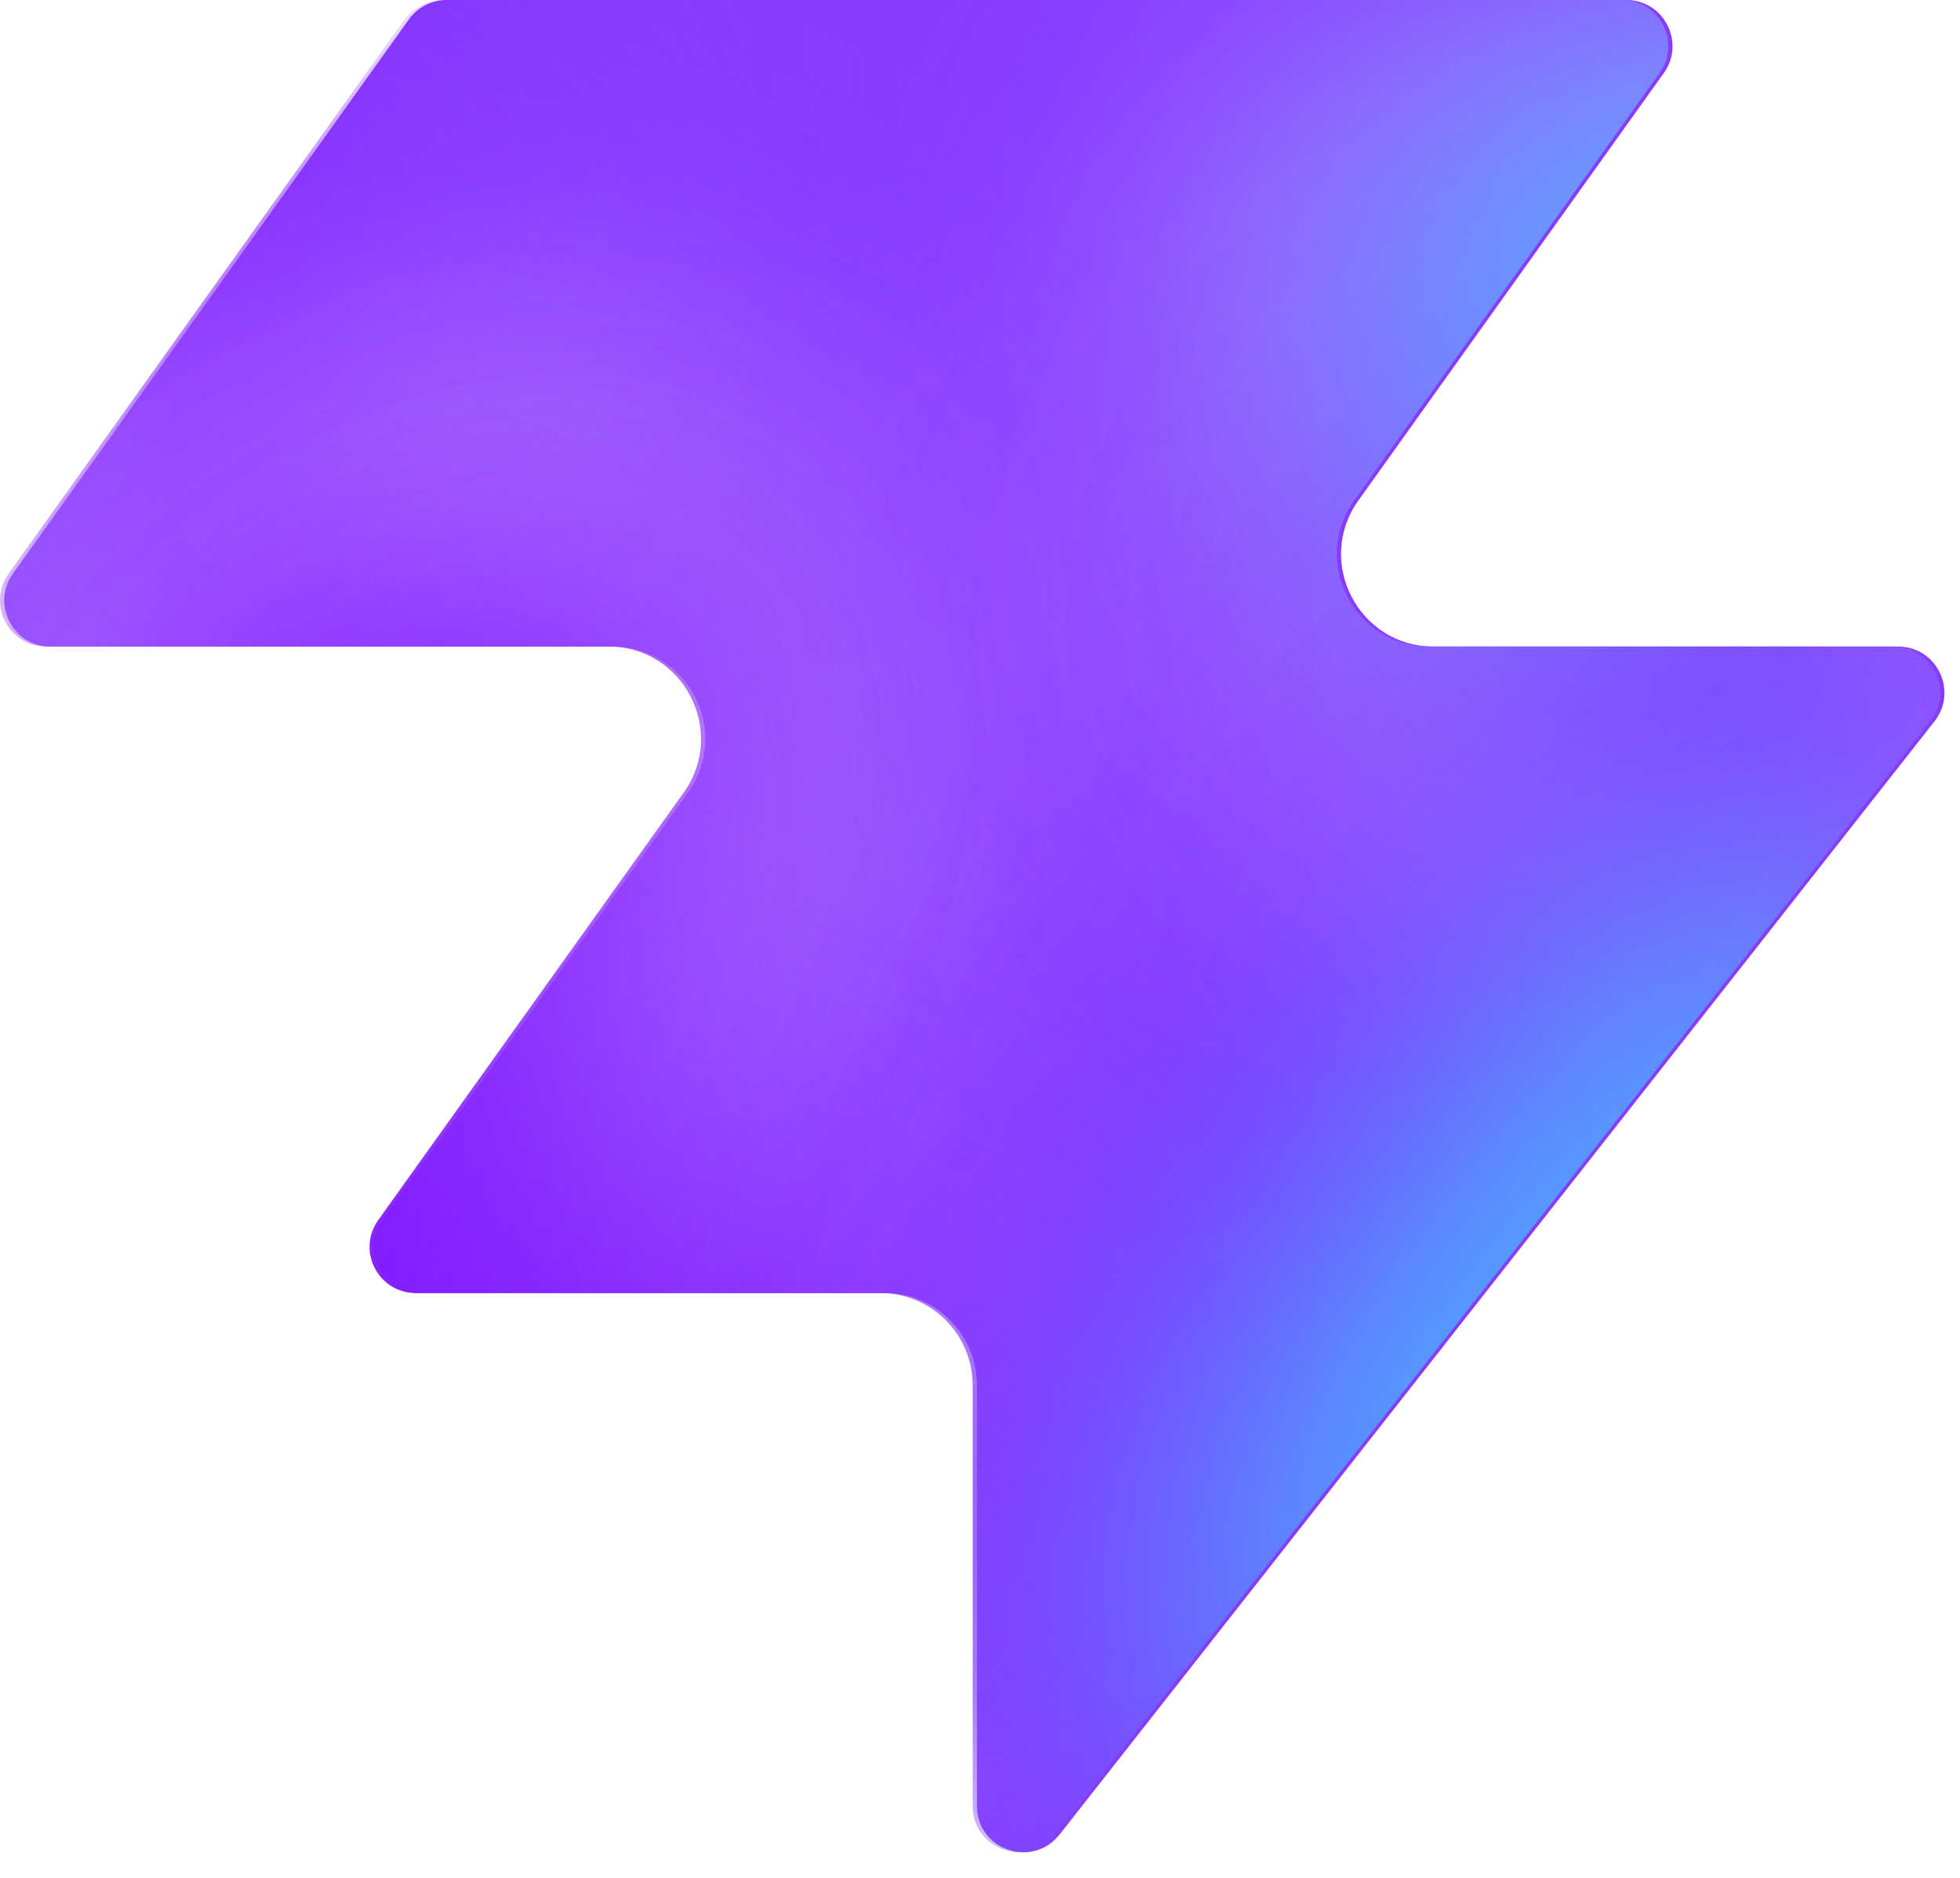
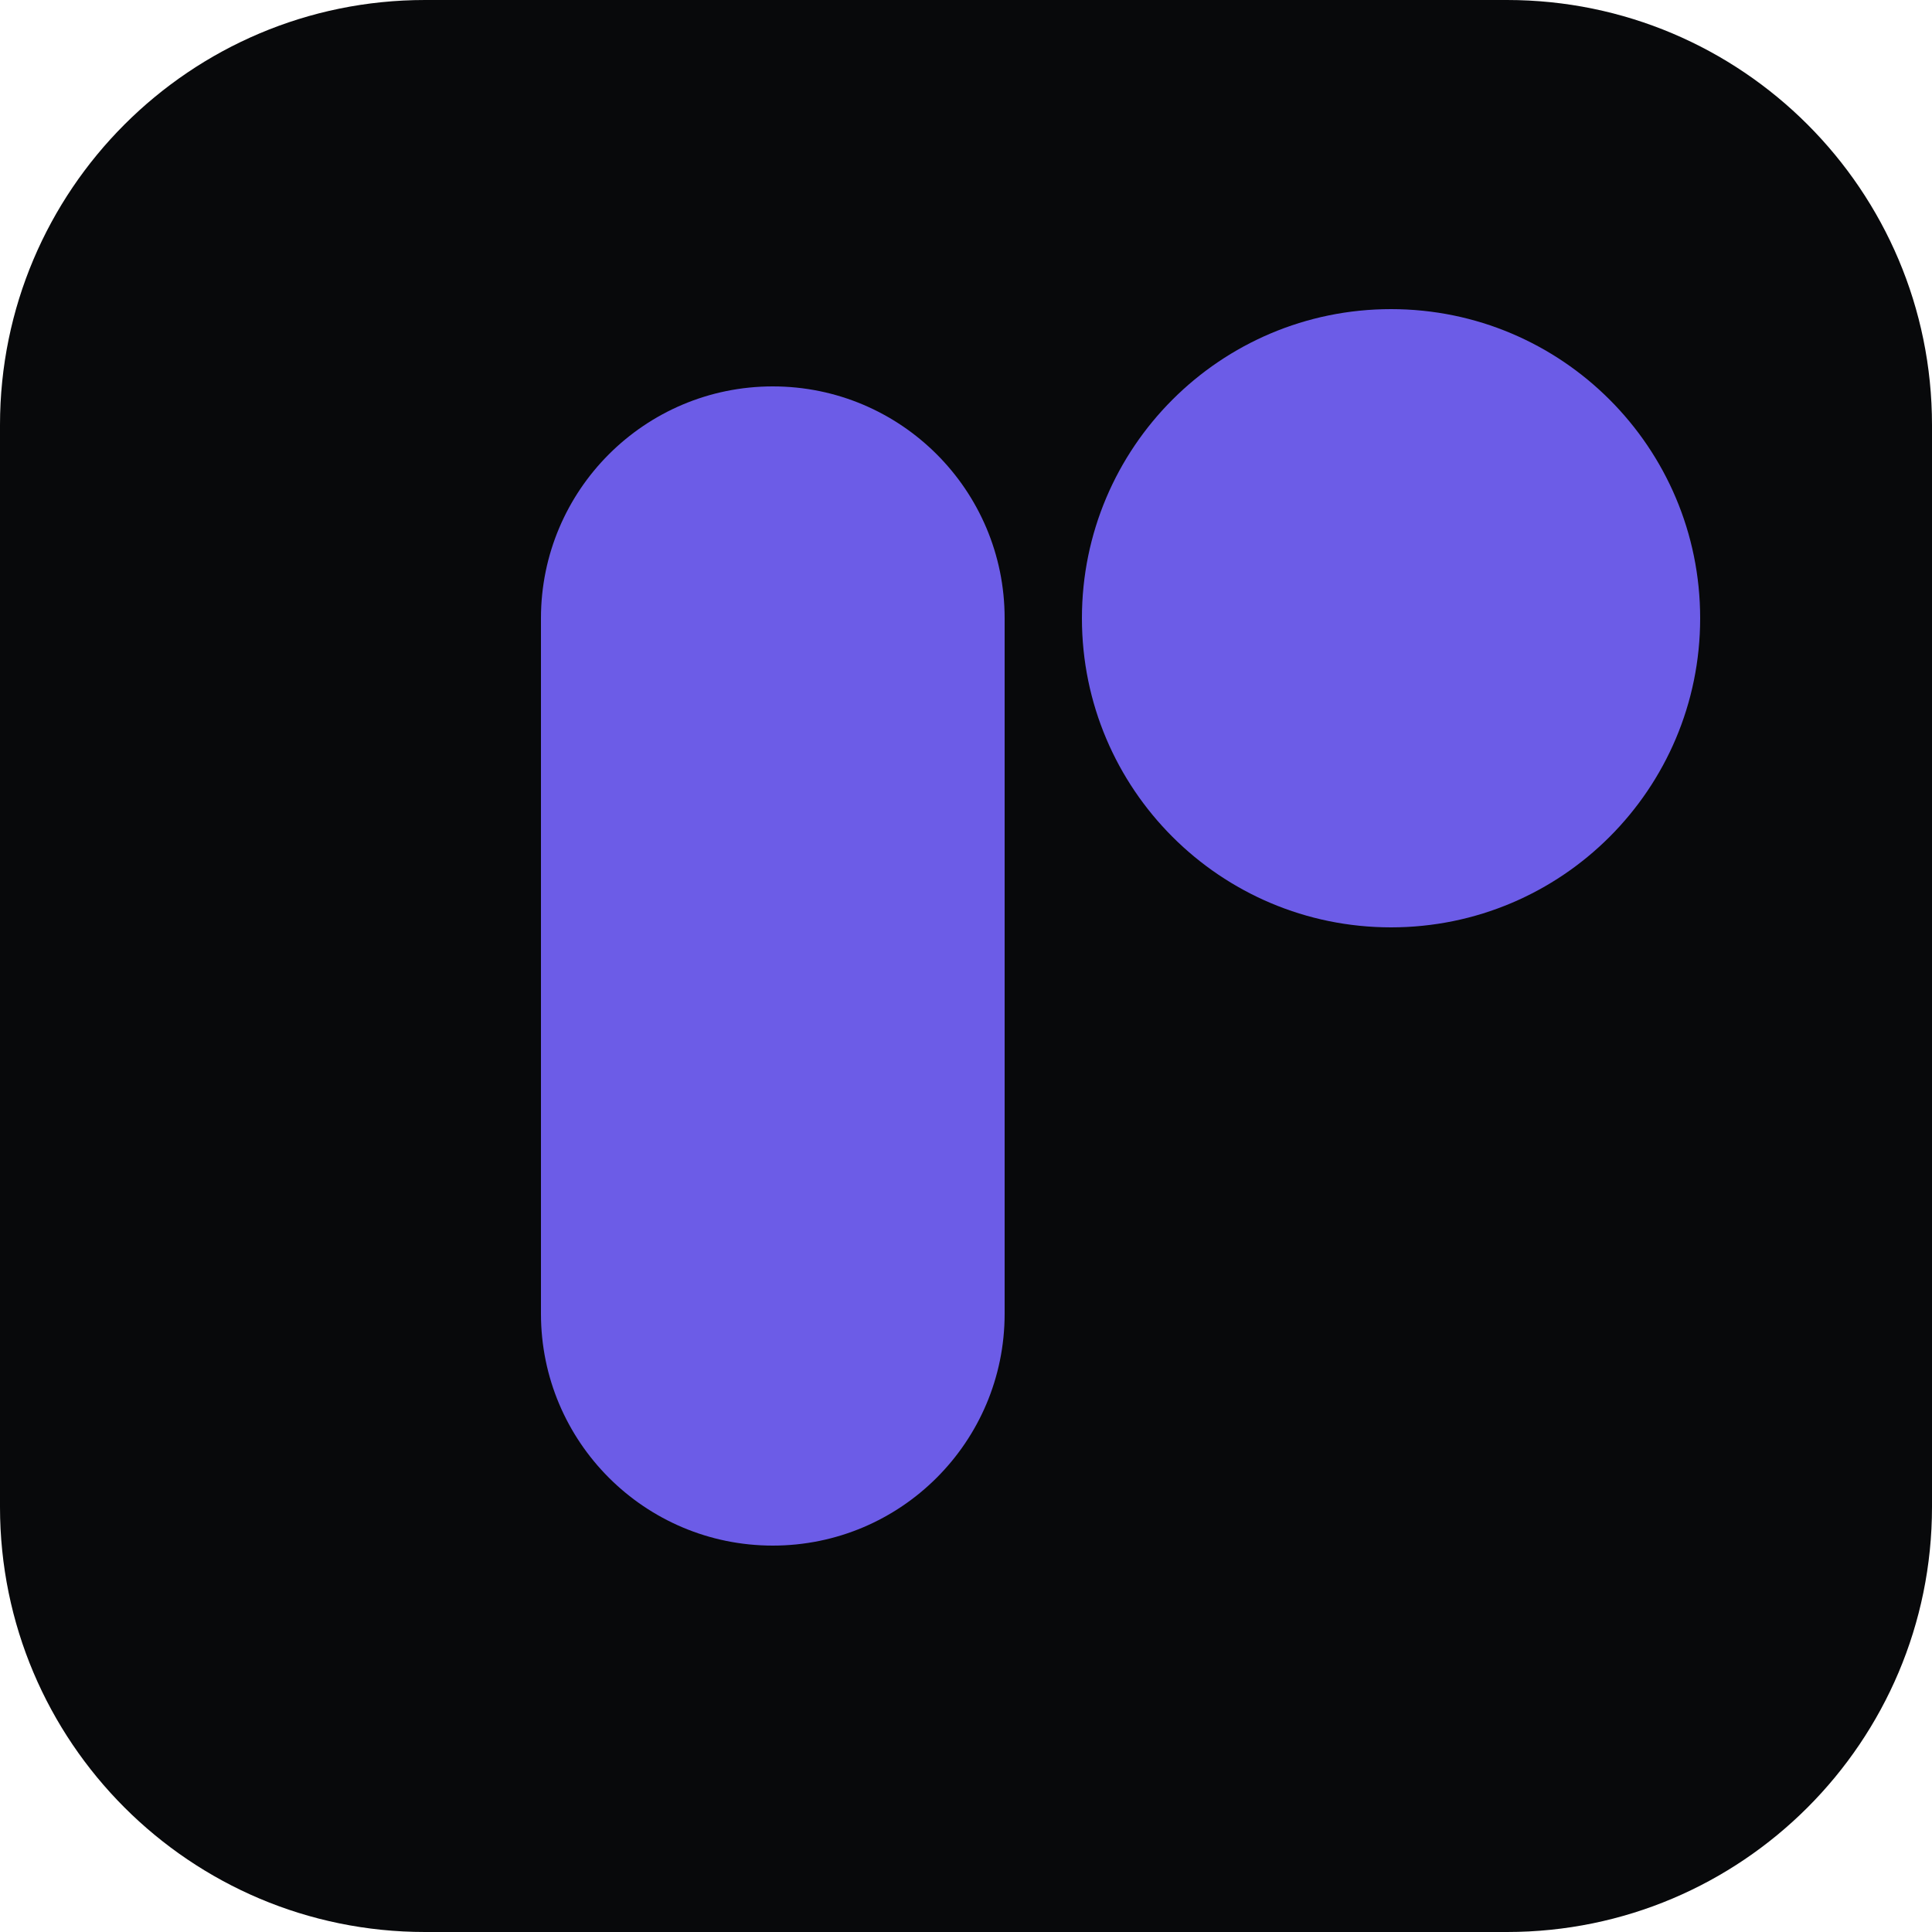
- <svg xmlns="http://www.w3.org/2000/svg" width="48" height="46" fill="none" viewBox="0 0 48 46">
-   <path fill="#863bff" d="M25.946 44.938c-.664.845-2.021.375-2.021-.698V33.937a2.26 2.26 0 0 0-2.262-2.262H10.287c-.92 0-1.456-1.04-.92-1.788l7.48-10.471c1.07-1.497 0-3.578-1.842-3.578H1.237c-.92 0-1.456-1.04-.92-1.788L10.013.474c.214-.297.556-.474.92-.474h28.894c.92 0 1.456 1.04.92 1.788l-7.48 10.471c-1.07 1.498 0 3.579 1.842 3.579h11.377c.943 0 1.473 1.088.89 1.83L25.947 44.94z" style="fill:#863bff;fill:color(display-p3 .525 .23 1);fill-opacity:1" />
-   <mask id="a" width="48" height="46" x="0" y="0" maskUnits="userSpaceOnUse" style="mask-type:alpha">
-     <path fill="#000" d="M25.842 44.938c-.664.844-2.021.375-2.021-.698V33.937a2.26 2.26 0 0 0-2.262-2.262H10.183c-.92 0-1.456-1.04-.92-1.788l7.48-10.471c1.07-1.498 0-3.579-1.842-3.579H1.133c-.92 0-1.456-1.04-.92-1.787L9.91.473c.214-.297.556-.474.92-.474h28.894c.92 0 1.456 1.04.92 1.788l-7.48 10.471c-1.07 1.498 0 3.578 1.842 3.578h11.377c.943 0 1.473 1.088.89 1.832L25.843 44.94z" style="fill:#000;fill-opacity:1" />
-   </mask>
-   <g mask="url(#a)">
-     <g filter="url(#b)">
-       <ellipse cx="5.508" cy="14.704" fill="#ede6ff" rx="5.508" ry="14.704" style="fill:#ede6ff;fill:color(display-p3 .927 .903 1);fill-opacity:1" transform="matrix(.00324 1 1 -.00324 -4.47 31.516)" />
-     </g>
-     <g filter="url(#c)">
-       <ellipse cx="10.399" cy="29.851" fill="#ede6ff" rx="10.399" ry="29.851" style="fill:#ede6ff;fill:color(display-p3 .927 .903 1);fill-opacity:1" transform="matrix(.00324 1 1 -.00324 -39.328 7.883)" />
-     </g>
-     <g filter="url(#d)">
-       <ellipse cx="5.508" cy="30.487" fill="#7e14ff" rx="5.508" ry="30.487" style="fill:#7e14ff;fill:color(display-p3 .492 .077 1);fill-opacity:1" transform="rotate(89.814 -25.913 -14.639)scale(1 -1)" />
-     </g>
-     <g filter="url(#e)">
-       <ellipse cx="5.508" cy="30.599" fill="#7e14ff" rx="5.508" ry="30.599" style="fill:#7e14ff;fill:color(display-p3 .492 .077 1);fill-opacity:1" transform="rotate(89.814 -32.644 -3.334)scale(1 -1)" />
-     </g>
-     <g filter="url(#f)">
-       <ellipse cx="5.508" cy="30.599" fill="#7e14ff" rx="5.508" ry="30.599" style="fill:#7e14ff;fill:color(display-p3 .492 .077 1);fill-opacity:1" transform="matrix(.00324 1 1 -.00324 -34.34 30.47)" />
-     </g>
-     <g filter="url(#g)">
-       <ellipse cx="14.072" cy="22.078" fill="#ede6ff" rx="14.072" ry="22.078" style="fill:#ede6ff;fill:color(display-p3 .927 .903 1);fill-opacity:1" transform="rotate(93.35 24.506 48.493)scale(-1 1)" />
-     </g>
-     <g filter="url(#h)">
-       <ellipse cx="3.47" cy="21.501" fill="#7e14ff" rx="3.47" ry="21.501" style="fill:#7e14ff;fill:color(display-p3 .492 .077 1);fill-opacity:1" transform="rotate(89.009 28.708 47.59)scale(-1 1)" />
-     </g>
-     <g filter="url(#i)">
-       <ellipse cx="3.47" cy="21.501" fill="#7e14ff" rx="3.47" ry="21.501" style="fill:#7e14ff;fill:color(display-p3 .492 .077 1);fill-opacity:1" transform="rotate(89.009 28.708 47.59)scale(-1 1)" />
-     </g>
-     <g filter="url(#j)">
-       <ellipse cx=".387" cy="8.972" fill="#7e14ff" rx="4.407" ry="29.108" style="fill:#7e14ff;fill:color(display-p3 .492 .077 1);fill-opacity:1" transform="rotate(39.51 .387 8.972)" />
-     </g>
-     <g filter="url(#k)">
-       <ellipse cx="47.523" cy="-6.092" fill="#7e14ff" rx="4.407" ry="29.108" style="fill:#7e14ff;fill:color(display-p3 .492 .077 1);fill-opacity:1" transform="rotate(37.892 47.523 -6.092)" />
-     </g>
-     <g filter="url(#l)">
-       <ellipse cx="41.412" cy="6.333" fill="#47bfff" rx="5.971" ry="9.665" style="fill:#47bfff;fill:color(display-p3 .28 .748 1);fill-opacity:1" transform="rotate(37.892 41.412 6.333)" />
-     </g>
-     <g filter="url(#m)">
-       <ellipse cx="-1.879" cy="38.332" fill="#7e14ff" rx="4.407" ry="29.108" style="fill:#7e14ff;fill:color(display-p3 .492 .077 1);fill-opacity:1" transform="rotate(37.892 -1.88 38.332)" />
-     </g>
-     <g filter="url(#n)">
-       <ellipse cx="-1.879" cy="38.332" fill="#7e14ff" rx="4.407" ry="29.108" style="fill:#7e14ff;fill:color(display-p3 .492 .077 1);fill-opacity:1" transform="rotate(37.892 -1.88 38.332)" />
-     </g>
-     <g filter="url(#o)">
-       <ellipse cx="35.651" cy="29.907" fill="#7e14ff" rx="4.407" ry="29.108" style="fill:#7e14ff;fill:color(display-p3 .492 .077 1);fill-opacity:1" transform="rotate(37.892 35.651 29.907)" />
-     </g>
-     <g filter="url(#p)">
-       <ellipse cx="38.418" cy="32.4" fill="#47bfff" rx="5.971" ry="15.297" style="fill:#47bfff;fill:color(display-p3 .28 .748 1);fill-opacity:1" transform="rotate(37.892 38.418 32.4)" />
-     </g>
-   </g>
-   <defs>
-     <filter id="b" width="60.045" height="41.654" x="-19.77" y="16.149" color-interpolation-filters="sRGB" filterUnits="userSpaceOnUse">
-       <feFlood flood-opacity="0" result="BackgroundImageFix" />
-       <feBlend in="SourceGraphic" in2="BackgroundImageFix" result="shape" />
-       <feGaussianBlur result="effect1_foregroundBlur_2002_17158" stdDeviation="7.659" />
-     </filter>
-     <filter id="c" width="90.34" height="51.437" x="-54.613" y="-7.533" color-interpolation-filters="sRGB" filterUnits="userSpaceOnUse">
-       <feFlood flood-opacity="0" result="BackgroundImageFix" />
-       <feBlend in="SourceGraphic" in2="BackgroundImageFix" result="shape" />
-       <feGaussianBlur result="effect1_foregroundBlur_2002_17158" stdDeviation="7.659" />
-     </filter>
-     <filter id="d" width="79.355" height="29.4" x="-49.64" y="2.03" color-interpolation-filters="sRGB" filterUnits="userSpaceOnUse">
-       <feFlood flood-opacity="0" result="BackgroundImageFix" />
-       <feBlend in="SourceGraphic" in2="BackgroundImageFix" result="shape" />
-       <feGaussianBlur result="effect1_foregroundBlur_2002_17158" stdDeviation="4.596" />
-     </filter>
-     <filter id="e" width="79.579" height="29.4" x="-45.045" y="20.029" color-interpolation-filters="sRGB" filterUnits="userSpaceOnUse">
-       <feFlood flood-opacity="0" result="BackgroundImageFix" />
-       <feBlend in="SourceGraphic" in2="BackgroundImageFix" result="shape" />
-       <feGaussianBlur result="effect1_foregroundBlur_2002_17158" stdDeviation="4.596" />
-     </filter>
-     <filter id="f" width="79.579" height="29.4" x="-43.513" y="21.178" color-interpolation-filters="sRGB" filterUnits="userSpaceOnUse">
-       <feFlood flood-opacity="0" result="BackgroundImageFix" />
-       <feBlend in="SourceGraphic" in2="BackgroundImageFix" result="shape" />
-       <feGaussianBlur result="effect1_foregroundBlur_2002_17158" stdDeviation="4.596" />
-     </filter>
-     <filter id="g" width="74.749" height="58.852" x="15.756" y="-17.901" color-interpolation-filters="sRGB" filterUnits="userSpaceOnUse">
-       <feFlood flood-opacity="0" result="BackgroundImageFix" />
-       <feBlend in="SourceGraphic" in2="BackgroundImageFix" result="shape" />
-       <feGaussianBlur result="effect1_foregroundBlur_2002_17158" stdDeviation="7.659" />
-     </filter>
-     <filter id="h" width="61.377" height="25.362" x="23.548" y="2.284" color-interpolation-filters="sRGB" filterUnits="userSpaceOnUse">
-       <feFlood flood-opacity="0" result="BackgroundImageFix" />
-       <feBlend in="SourceGraphic" in2="BackgroundImageFix" result="shape" />
-       <feGaussianBlur result="effect1_foregroundBlur_2002_17158" stdDeviation="4.596" />
-     </filter>
-     <filter id="i" width="61.377" height="25.362" x="23.548" y="2.284" color-interpolation-filters="sRGB" filterUnits="userSpaceOnUse">
-       <feFlood flood-opacity="0" result="BackgroundImageFix" />
-       <feBlend in="SourceGraphic" in2="BackgroundImageFix" result="shape" />
-       <feGaussianBlur result="effect1_foregroundBlur_2002_17158" stdDeviation="4.596" />
-     </filter>
-     <filter id="j" width="56.045" height="63.649" x="-27.636" y="-22.853" color-interpolation-filters="sRGB" filterUnits="userSpaceOnUse">
-       <feFlood flood-opacity="0" result="BackgroundImageFix" />
-       <feBlend in="SourceGraphic" in2="BackgroundImageFix" result="shape" />
-       <feGaussianBlur result="effect1_foregroundBlur_2002_17158" stdDeviation="4.596" />
-     </filter>
-     <filter id="k" width="54.814" height="64.646" x="20.116" y="-38.415" color-interpolation-filters="sRGB" filterUnits="userSpaceOnUse">
-       <feFlood flood-opacity="0" result="BackgroundImageFix" />
-       <feBlend in="SourceGraphic" in2="BackgroundImageFix" result="shape" />
-       <feGaussianBlur result="effect1_foregroundBlur_2002_17158" stdDeviation="4.596" />
-     </filter>
-     <filter id="l" width="33.541" height="35.313" x="24.641" y="-11.323" color-interpolation-filters="sRGB" filterUnits="userSpaceOnUse">
-       <feFlood flood-opacity="0" result="BackgroundImageFix" />
-       <feBlend in="SourceGraphic" in2="BackgroundImageFix" result="shape" />
-       <feGaussianBlur result="effect1_foregroundBlur_2002_17158" stdDeviation="4.596" />
-     </filter>
-     <filter id="m" width="54.814" height="64.646" x="-29.286" y="6.009" color-interpolation-filters="sRGB" filterUnits="userSpaceOnUse">
-       <feFlood flood-opacity="0" result="BackgroundImageFix" />
-       <feBlend in="SourceGraphic" in2="BackgroundImageFix" result="shape" />
-       <feGaussianBlur result="effect1_foregroundBlur_2002_17158" stdDeviation="4.596" />
-     </filter>
-     <filter id="n" width="54.814" height="64.646" x="-29.286" y="6.009" color-interpolation-filters="sRGB" filterUnits="userSpaceOnUse">
-       <feFlood flood-opacity="0" result="BackgroundImageFix" />
-       <feBlend in="SourceGraphic" in2="BackgroundImageFix" result="shape" />
-       <feGaussianBlur result="effect1_foregroundBlur_2002_17158" stdDeviation="4.596" />
-     </filter>
-     <filter id="o" width="54.814" height="64.646" x="8.244" y="-2.416" color-interpolation-filters="sRGB" filterUnits="userSpaceOnUse">
-       <feFlood flood-opacity="0" result="BackgroundImageFix" />
-       <feBlend in="SourceGraphic" in2="BackgroundImageFix" result="shape" />
-       <feGaussianBlur result="effect1_foregroundBlur_2002_17158" stdDeviation="4.596" />
-     </filter>
-     <filter id="p" width="39.409" height="43.623" x="18.713" y="10.588" color-interpolation-filters="sRGB" filterUnits="userSpaceOnUse">
-       <feFlood flood-opacity="0" result="BackgroundImageFix" />
-       <feBlend in="SourceGraphic" in2="BackgroundImageFix" result="shape" />
-       <feGaussianBlur result="effect1_foregroundBlur_2002_17158" stdDeviation="4.596" />
-     </filter>
-   </defs>
+ <svg xmlns="http://www.w3.org/2000/svg" width="100" height="100" viewBox="0 0 100 100">
+   <rect width="100" height="100" fill="#08090B" rx="22" />
+   <rect x="28" y="20" width="24" height="60" rx="12" fill="#6C5CE7" />
+   <circle cx="72" cy="32" r="16" fill="#6C5CE7" />
</svg>
